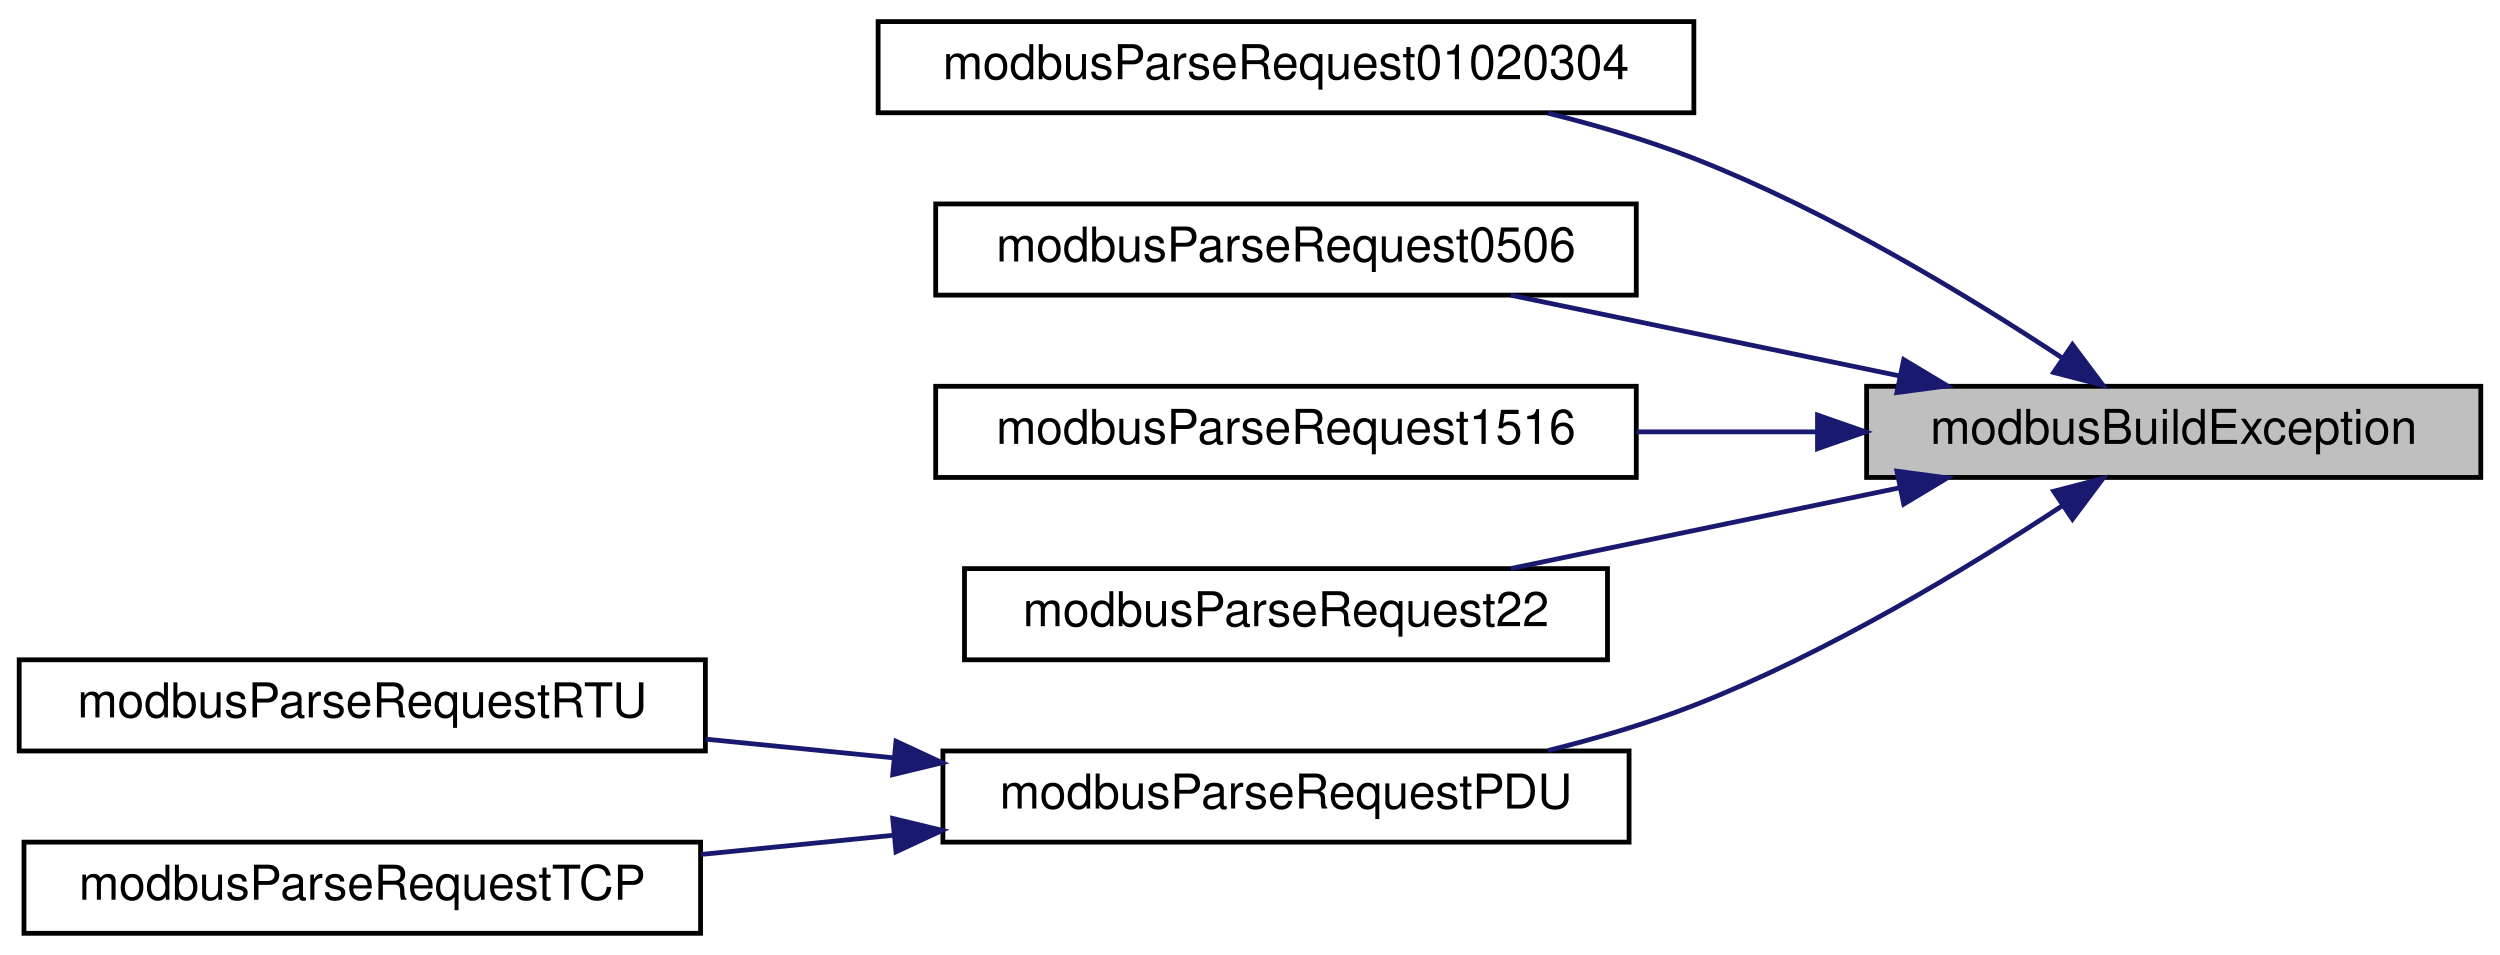
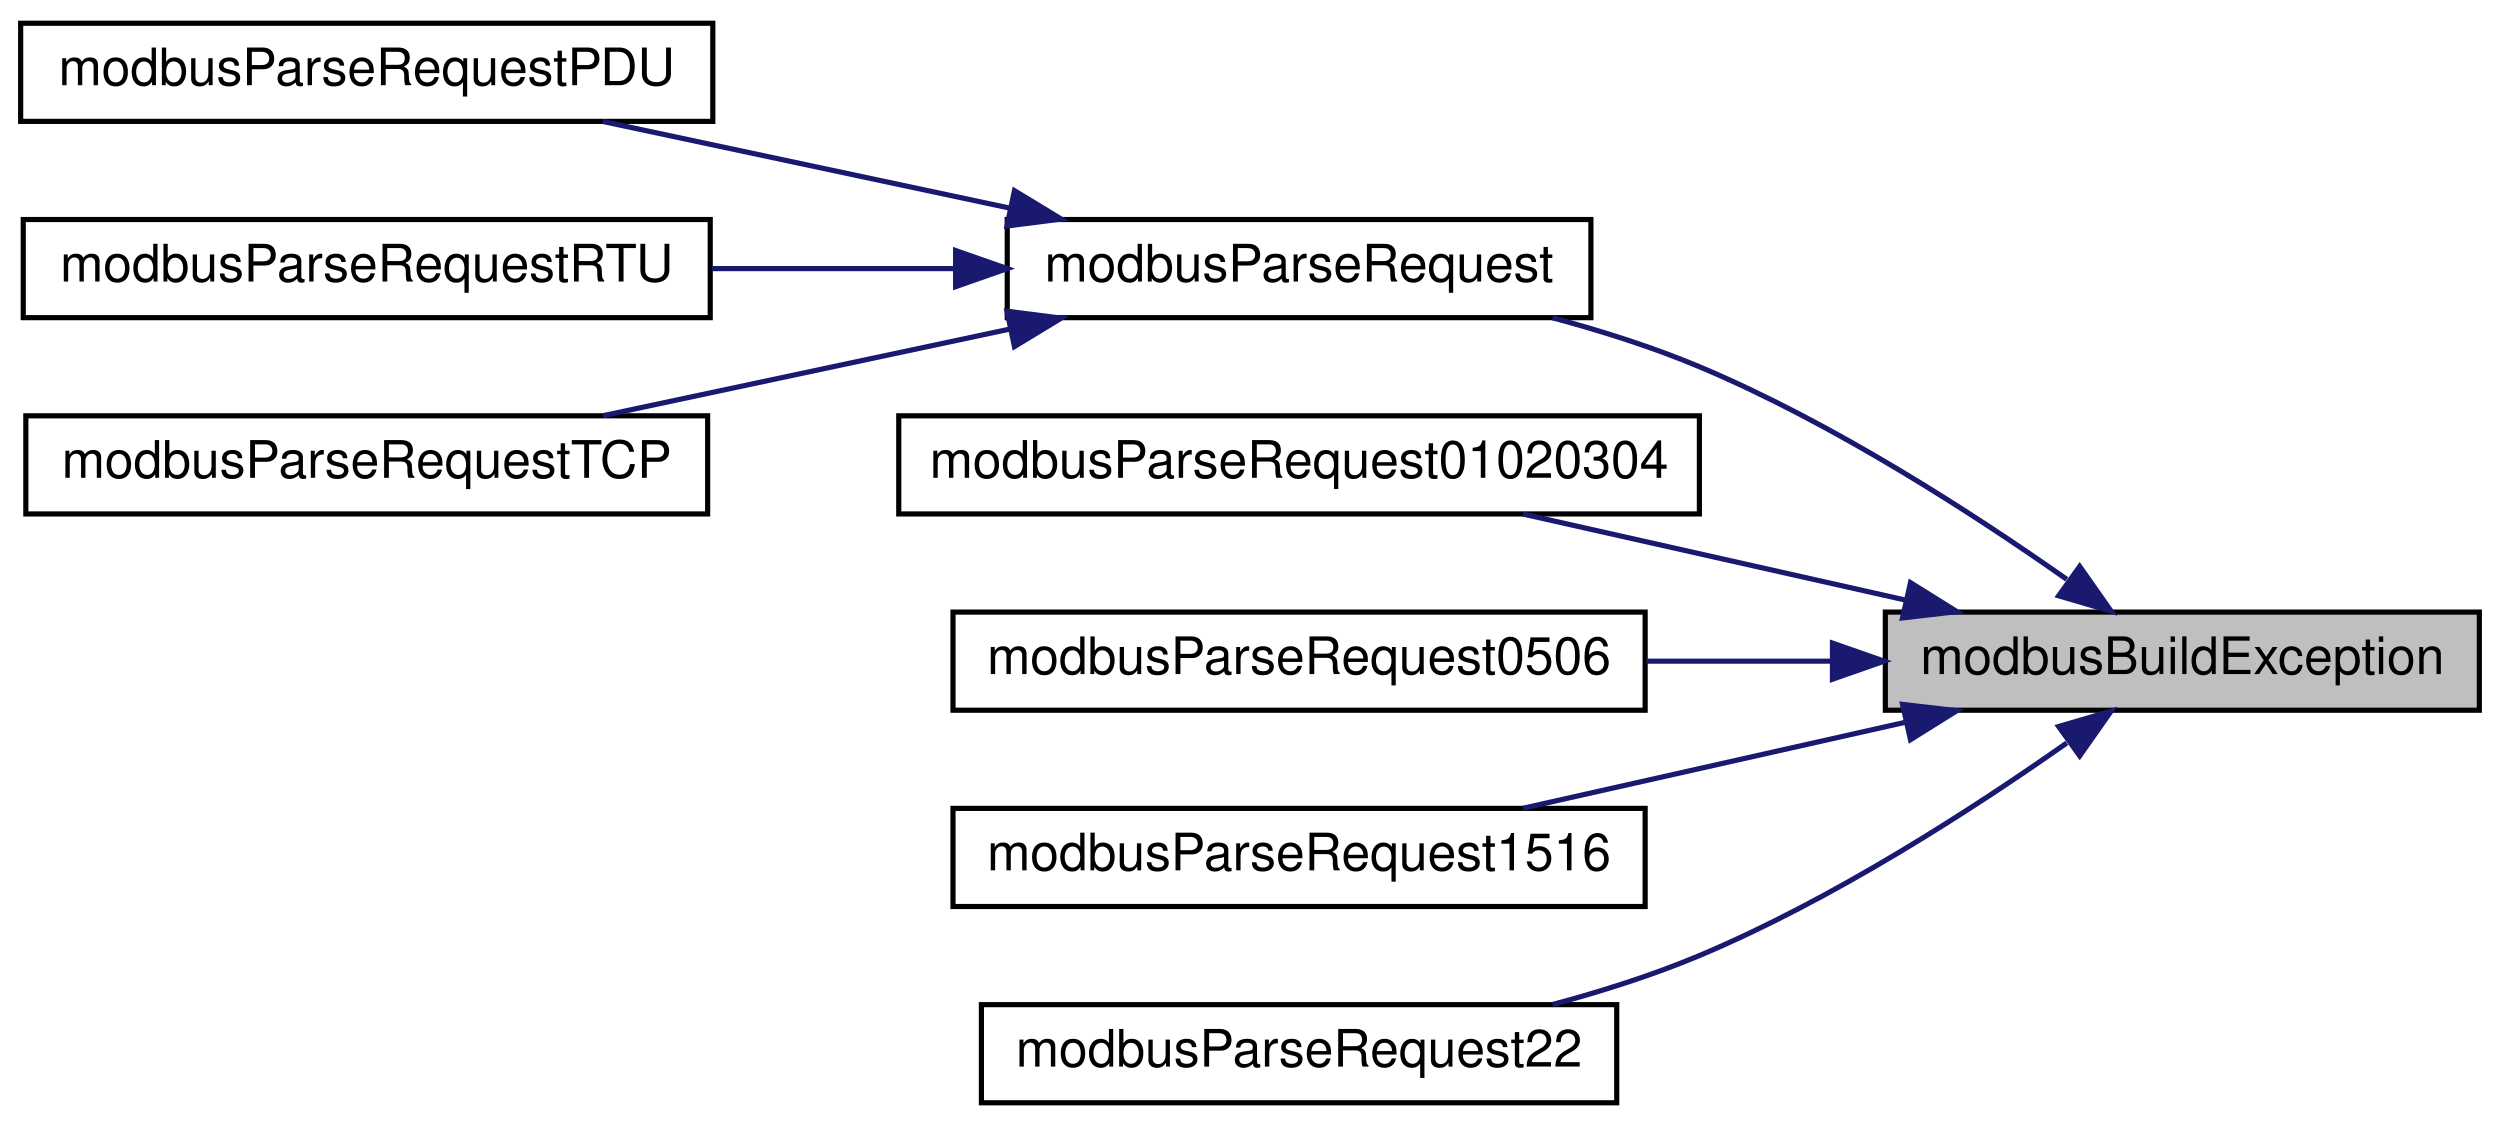
- <svg xmlns="http://www.w3.org/2000/svg" xmlns:xlink="http://www.w3.org/1999/xlink" width="521pt" height="199pt" viewBox="0.00 0.00 521.00 199.00">
-   <g id="graph0" class="graph" transform="scale(1 1) rotate(0) translate(4 195)">
+ <svg xmlns="http://www.w3.org/2000/svg" xmlns:xlink="http://www.w3.org/1999/xlink" width="484pt" height="218pt" viewBox="0.00 0.00 484.00 218.00">
+   <g id="graph0" class="graph" transform="scale(1 1) rotate(0) translate(4 214)">
    <g id="node1" class="node">
      <g id="a_node1">
        <a xlink:title="Builds an exception response frame.">
-           <polygon fill="#bfbfbf" stroke="black" points="385,-95.5 385,-114.5 513,-114.5 513,-95.5 385,-95.5" />
-           <text text-anchor="middle" x="449" y="-102.5" font-family="Helvetica,sans-Serif" font-size="10.00">modbusBuildException</text>
+           <polygon fill="#bfbfbf" stroke="black" points="361,-76.5 361,-95.5 476,-95.5 476,-76.5 361,-76.5" />
+           <text text-anchor="middle" x="418.5" y="-83.5" font-family="Helvetica,sans-Serif" font-size="10.00">modbusBuildException</text>
        </a>
      </g>
    </g>
    <g id="node2" class="node">
      <g id="a_node2">
-         <a xlink:href="slave__func_8h.html#a070ffd089a641ac5c769dc81bd65a982" target="_top" xlink:title="Handles requests 01, 02, 03 and 04 (Read Multiple XX)">
-           <polygon fill="none" stroke="black" points="179,-171.5 179,-190.5 349,-190.5 349,-171.5 179,-171.5" />
-           <text text-anchor="middle" x="264" y="-178.5" font-family="Helvetica,sans-Serif" font-size="10.00">modbusParseRequest01020304</text>
+         <a xlink:href="slave_8h.html#a418b412059b7882bf53b0bfdb11dea31" target="_top" xlink:title="Parses provided PDU and generates response honorinng pduOffset and padding set in ModbusSlave.">
+           <polygon fill="none" stroke="black" points="191,-152.5 191,-171.5 304,-171.5 304,-152.5 191,-152.5" />
+           <text text-anchor="middle" x="247.5" y="-159.5" font-family="Helvetica,sans-Serif" font-size="10.00">modbusParseRequest</text>
        </a>
      </g>
    </g>
    <g id="edge1" class="edge">
-       <path fill="none" stroke="midnightblue" d="M425.8,-120.38C406.35,-133.21 376.91,-151.1 349,-162 339.39,-165.75 328.86,-168.86 318.6,-171.41" />
-       <polygon fill="midnightblue" stroke="midnightblue" points="427.9,-123.19 434.25,-114.72 423.99,-117.38 427.9,-123.19" />
+       <path fill="none" stroke="midnightblue" d="M396.12,-101.84C378,-114.58 350.92,-132.11 325,-143 316.04,-146.76 306.17,-149.9 296.58,-152.47" />
+       <polygon fill="midnightblue" stroke="midnightblue" points="398.63,-104.34 404.72,-95.67 394.55,-98.65 398.63,-104.34" />
+     </g>
+     <g id="node6" class="node">
+       <g id="a_node6">
+         <a xlink:href="slave__func_8h.html#a070ffd089a641ac5c769dc81bd65a982" target="_top" xlink:title="Handles requests 01, 02, 03 and 04 (Read Multiple XX)">
+           <polygon fill="none" stroke="black" points="170,-114.5 170,-133.5 325,-133.5 325,-114.5 170,-114.5" />
+           <text text-anchor="middle" x="247.5" y="-121.5" font-family="Helvetica,sans-Serif" font-size="10.00">modbusParseRequest01020304</text>
+         </a>
+       </g>
+     </g>
+     <g id="edge5" class="edge">
+       <path fill="none" stroke="midnightblue" d="M364.91,-97.82C341.09,-103.18 313.29,-109.43 290.84,-114.48" />
+       <polygon fill="midnightblue" stroke="midnightblue" points="365.87,-101.2 374.85,-95.59 364.33,-94.37 365.87,-101.2" />
+     </g>
+     <g id="node7" class="node">
+       <g id="a_node7">
+         <a xlink:href="slave__func_8h.html#a409a88238d5769dff441d1745e552352" target="_top" xlink:title="Handles requests 05 and 06 (Write Single XX)">
+           <polygon fill="none" stroke="black" points="180.5,-76.5 180.5,-95.5 314.5,-95.5 314.5,-76.5 180.5,-76.5" />
+           <text text-anchor="middle" x="247.5" y="-83.5" font-family="Helvetica,sans-Serif" font-size="10.00">modbusParseRequest0506</text>
+         </a>
+       </g>
+     </g>
+     <g id="edge6" class="edge">
+       <path fill="none" stroke="midnightblue" d="M350.55,-86C338.76,-86 326.5,-86 314.74,-86" />
+       <polygon fill="midnightblue" stroke="midnightblue" points="350.76,-89.5 360.76,-86 350.76,-82.5 350.76,-89.5" />
+     </g>
+     <g id="node8" class="node">
+       <g id="a_node8">
+         <a xlink:href="slave__func_8h.html#a1b5c01b97863cc32a9b7aebbf1f652c6" target="_top" xlink:title="Handles requests 15 and 16 (Write Multiple XX)">
+           <polygon fill="none" stroke="black" points="180.5,-38.5 180.5,-57.5 314.5,-57.5 314.5,-38.5 180.5,-38.5" />
+           <text text-anchor="middle" x="247.5" y="-45.5" font-family="Helvetica,sans-Serif" font-size="10.00">modbusParseRequest1516</text>
+         </a>
+       </g>
+     </g>
+     <g id="edge7" class="edge">
+       <path fill="none" stroke="midnightblue" d="M364.91,-74.18C341.09,-68.82 313.29,-62.57 290.84,-57.52" />
+       <polygon fill="midnightblue" stroke="midnightblue" points="364.33,-77.63 374.85,-76.41 365.87,-70.8 364.33,-77.63" />
+     </g>
+     <g id="node9" class="node">
+       <g id="a_node9">
+         <a xlink:href="slave__func_8h.html#a58c24d2648cb5487ac7cf110282e5c18" target="_top" xlink:title="Handles request 22 (Mask Write Register)">
+           <polygon fill="none" stroke="black" points="186,-0.5 186,-19.5 309,-19.5 309,-0.5 186,-0.5" />
+           <text text-anchor="middle" x="247.5" y="-7.5" font-family="Helvetica,sans-Serif" font-size="10.00">modbusParseRequest22</text>
+         </a>
+       </g>
+     </g>
+     <g id="edge8" class="edge">
+       <path fill="none" stroke="midnightblue" d="M396.12,-70.16C378,-57.42 350.92,-39.89 325,-29 316.04,-25.24 306.17,-22.1 296.58,-19.53" />
+       <polygon fill="midnightblue" stroke="midnightblue" points="394.55,-73.35 404.72,-76.33 398.63,-67.66 394.55,-73.35" />
    </g>
    <g id="node3" class="node">
      <g id="a_node3">
-         <a xlink:href="slave__func_8h.html#a409a88238d5769dff441d1745e552352" target="_top" xlink:title="Handles requests 05 and 06 (Write Single XX)">
-           <polygon fill="none" stroke="black" points="191,-133.5 191,-152.5 337,-152.5 337,-133.5 191,-133.5" />
-           <text text-anchor="middle" x="264" y="-140.5" font-family="Helvetica,sans-Serif" font-size="10.00">modbusParseRequest0506</text>
+         <a xlink:href="slave_8h.html#a678436c7849be06c8871bc589d0c7011" target="_top" xlink:title="Parses provided PDU and generates PDU for the response frame.">
+           <polygon fill="none" stroke="black" points="0,-190.5 0,-209.5 134,-209.5 134,-190.5 0,-190.5" />
+           <text text-anchor="middle" x="67" y="-197.5" font-family="Helvetica,sans-Serif" font-size="10.00">modbusParseRequestPDU</text>
        </a>
      </g>
    </g>
    <g id="edge2" class="edge">
-       <path fill="none" stroke="midnightblue" d="M391.75,-116.68C365.79,-122.07 335.38,-128.39 310.85,-133.48" />
-       <polygon fill="midnightblue" stroke="midnightblue" points="392.74,-120.05 401.82,-114.59 391.32,-113.2 392.74,-120.05" />
+       <path fill="none" stroke="midnightblue" d="M191.63,-173.68C166.32,-179.07 136.65,-185.39 112.72,-190.48" />
+       <polygon fill="midnightblue" stroke="midnightblue" points="192.4,-177.09 201.46,-171.59 190.95,-170.25 192.4,-177.09" />
    </g>
    <g id="node4" class="node">
      <g id="a_node4">
-         <a xlink:href="slave__func_8h.html#a1b5c01b97863cc32a9b7aebbf1f652c6" target="_top" xlink:title="Handles requests 15 and 16 (Write Multiple XX)">
-           <polygon fill="none" stroke="black" points="191,-95.5 191,-114.5 337,-114.5 337,-95.5 191,-95.5" />
-           <text text-anchor="middle" x="264" y="-102.5" font-family="Helvetica,sans-Serif" font-size="10.00">modbusParseRequest1516</text>
+         <a xlink:href="slave_8h.html#a9da6d040ddc4a1ba71b03fad7a2fece3" target="_top" xlink:title="Parses provided Modbus RTU request frame and generates a Modbus RTU response.">
+           <polygon fill="none" stroke="black" points="0.5,-152.5 0.5,-171.5 133.5,-171.5 133.5,-152.5 0.5,-152.5" />
+           <text text-anchor="middle" x="67" y="-159.5" font-family="Helvetica,sans-Serif" font-size="10.00">modbusParseRequestRTU</text>
        </a>
      </g>
    </g>
    <g id="edge3" class="edge">
-       <path fill="none" stroke="midnightblue" d="M374.51,-105C362.16,-105 349.35,-105 337.03,-105" />
-       <polygon fill="midnightblue" stroke="midnightblue" points="374.77,-108.5 384.77,-105 374.77,-101.5 374.77,-108.5" />
+       <path fill="none" stroke="midnightblue" d="M180.61,-162C165.33,-162 149.07,-162 133.8,-162" />
+       <polygon fill="midnightblue" stroke="midnightblue" points="181,-165.5 191,-162 181,-158.5 181,-165.5" />
    </g>
    <g id="node5" class="node">
      <g id="a_node5">
-         <a xlink:href="slave__func_8h.html#a58c24d2648cb5487ac7cf110282e5c18" target="_top" xlink:title="Handles request 22 (Mask Write Register)">
-           <polygon fill="none" stroke="black" points="197,-57.5 197,-76.5 331,-76.5 331,-57.5 197,-57.5" />
-           <text text-anchor="middle" x="264" y="-64.5" font-family="Helvetica,sans-Serif" font-size="10.00">modbusParseRequest22</text>
+         <a xlink:href="slave_8h.html#a11f5dfe3b6a3f37ca7c7eb179ca75864" target="_top" xlink:title="Parses provided Modbus TCP request frame and generates a Modbus TCP response.">
+           <polygon fill="none" stroke="black" points="1,-114.5 1,-133.5 133,-133.5 133,-114.5 1,-114.5" />
+           <text text-anchor="middle" x="67" y="-121.5" font-family="Helvetica,sans-Serif" font-size="10.00">modbusParseRequestTCP</text>
        </a>
      </g>
    </g>
    <g id="edge4" class="edge">
-       <path fill="none" stroke="midnightblue" d="M391.75,-93.32C365.79,-87.93 335.38,-81.61 310.85,-76.52" />
-       <polygon fill="midnightblue" stroke="midnightblue" points="391.32,-96.8 401.82,-95.41 392.74,-89.95 391.32,-96.8" />
-     </g>
-     <g id="node6" class="node">
-       <g id="a_node6">
-         <a xlink:href="slave_8h.html#a678436c7849be06c8871bc589d0c7011" target="_top" xlink:title="Parses provided PDU (Protocol Data Unit)">
-           <polygon fill="none" stroke="black" points="192.5,-19.5 192.5,-38.5 335.5,-38.5 335.5,-19.5 192.5,-19.5" />
-           <text text-anchor="middle" x="264" y="-26.5" font-family="Helvetica,sans-Serif" font-size="10.00">modbusParseRequestPDU</text>
-         </a>
-       </g>
-     </g>
-     <g id="edge5" class="edge">
-       <path fill="none" stroke="midnightblue" d="M425.8,-89.62C406.35,-76.79 376.91,-58.9 349,-48 339.39,-44.25 328.86,-41.14 318.6,-38.59" />
-       <polygon fill="midnightblue" stroke="midnightblue" points="423.99,-92.62 434.25,-95.28 427.9,-86.81 423.99,-92.62" />
-     </g>
-     <g id="node7" class="node">
-       <g id="a_node7">
-         <a xlink:href="slave_8h.html#a9da6d040ddc4a1ba71b03fad7a2fece3" target="_top" xlink:title="Parses provided Modbus RTU request frame.">
-           <polygon fill="none" stroke="black" points="0,-38.5 0,-57.5 143,-57.5 143,-38.5 0,-38.5" />
-           <text text-anchor="middle" x="71.5" y="-45.5" font-family="Helvetica,sans-Serif" font-size="10.00">modbusParseRequestRTU</text>
-         </a>
-       </g>
-     </g>
-     <g id="edge6" class="edge">
-       <path fill="none" stroke="midnightblue" d="M182.04,-37.08C169.07,-38.37 155.75,-39.7 143.05,-40.96" />
-       <polygon fill="midnightblue" stroke="midnightblue" points="182.73,-40.52 192.34,-36.05 182.04,-33.56 182.73,-40.52" />
-     </g>
-     <g id="node8" class="node">
-       <g id="a_node8">
-         <a xlink:href="slave_8h.html#a11f5dfe3b6a3f37ca7c7eb179ca75864" target="_top" xlink:title="Parses provided Modbus TCP request frame.">
-           <polygon fill="none" stroke="black" points="1,-0.5 1,-19.5 142,-19.5 142,-0.5 1,-0.5" />
-           <text text-anchor="middle" x="71.5" y="-7.5" font-family="Helvetica,sans-Serif" font-size="10.00">modbusParseRequestTCP</text>
-         </a>
-       </g>
-     </g>
-     <g id="edge7" class="edge">
-       <path fill="none" stroke="midnightblue" d="M182.22,-20.94C168.88,-19.61 155.14,-18.24 142.1,-16.94" />
-       <polygon fill="midnightblue" stroke="midnightblue" points="182.04,-24.44 192.34,-21.95 182.73,-17.48 182.04,-24.44" />
+       <path fill="none" stroke="midnightblue" d="M191.63,-150.32C166.32,-144.93 136.65,-138.61 112.72,-133.52" />
+       <polygon fill="midnightblue" stroke="midnightblue" points="190.95,-153.75 201.46,-152.41 192.4,-146.91 190.95,-153.75" />
    </g>
  </g>
</svg>
